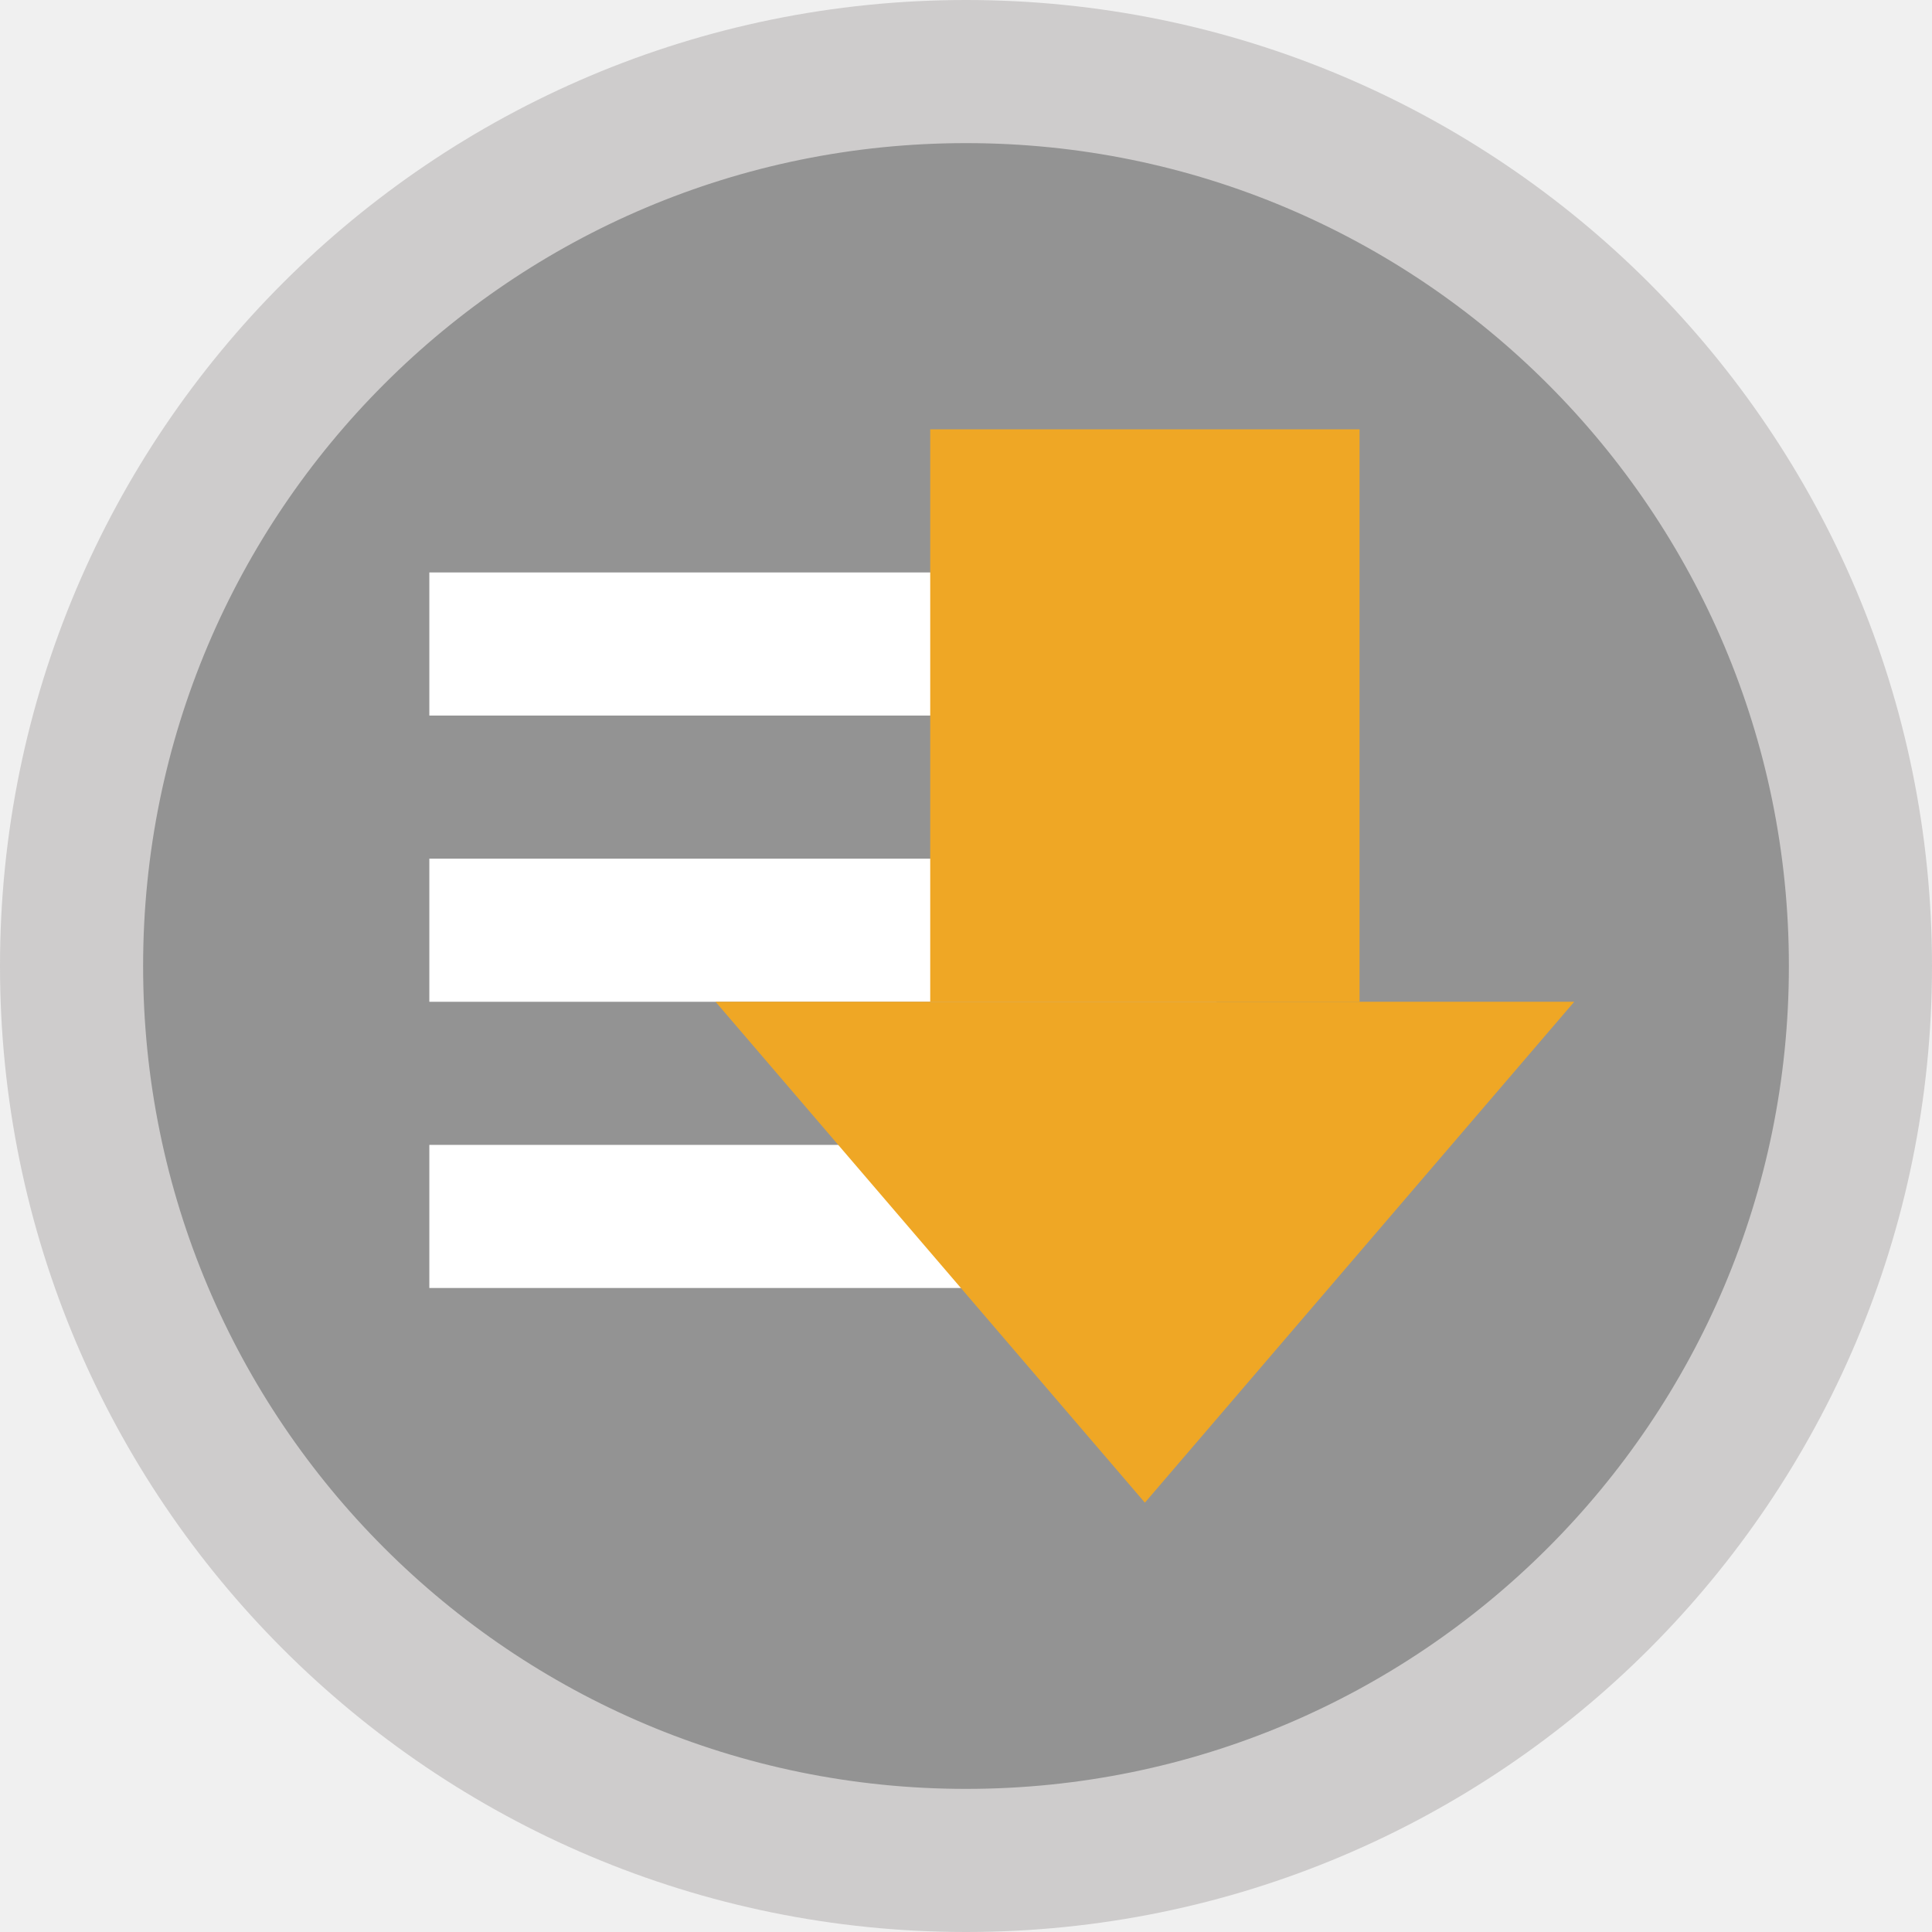
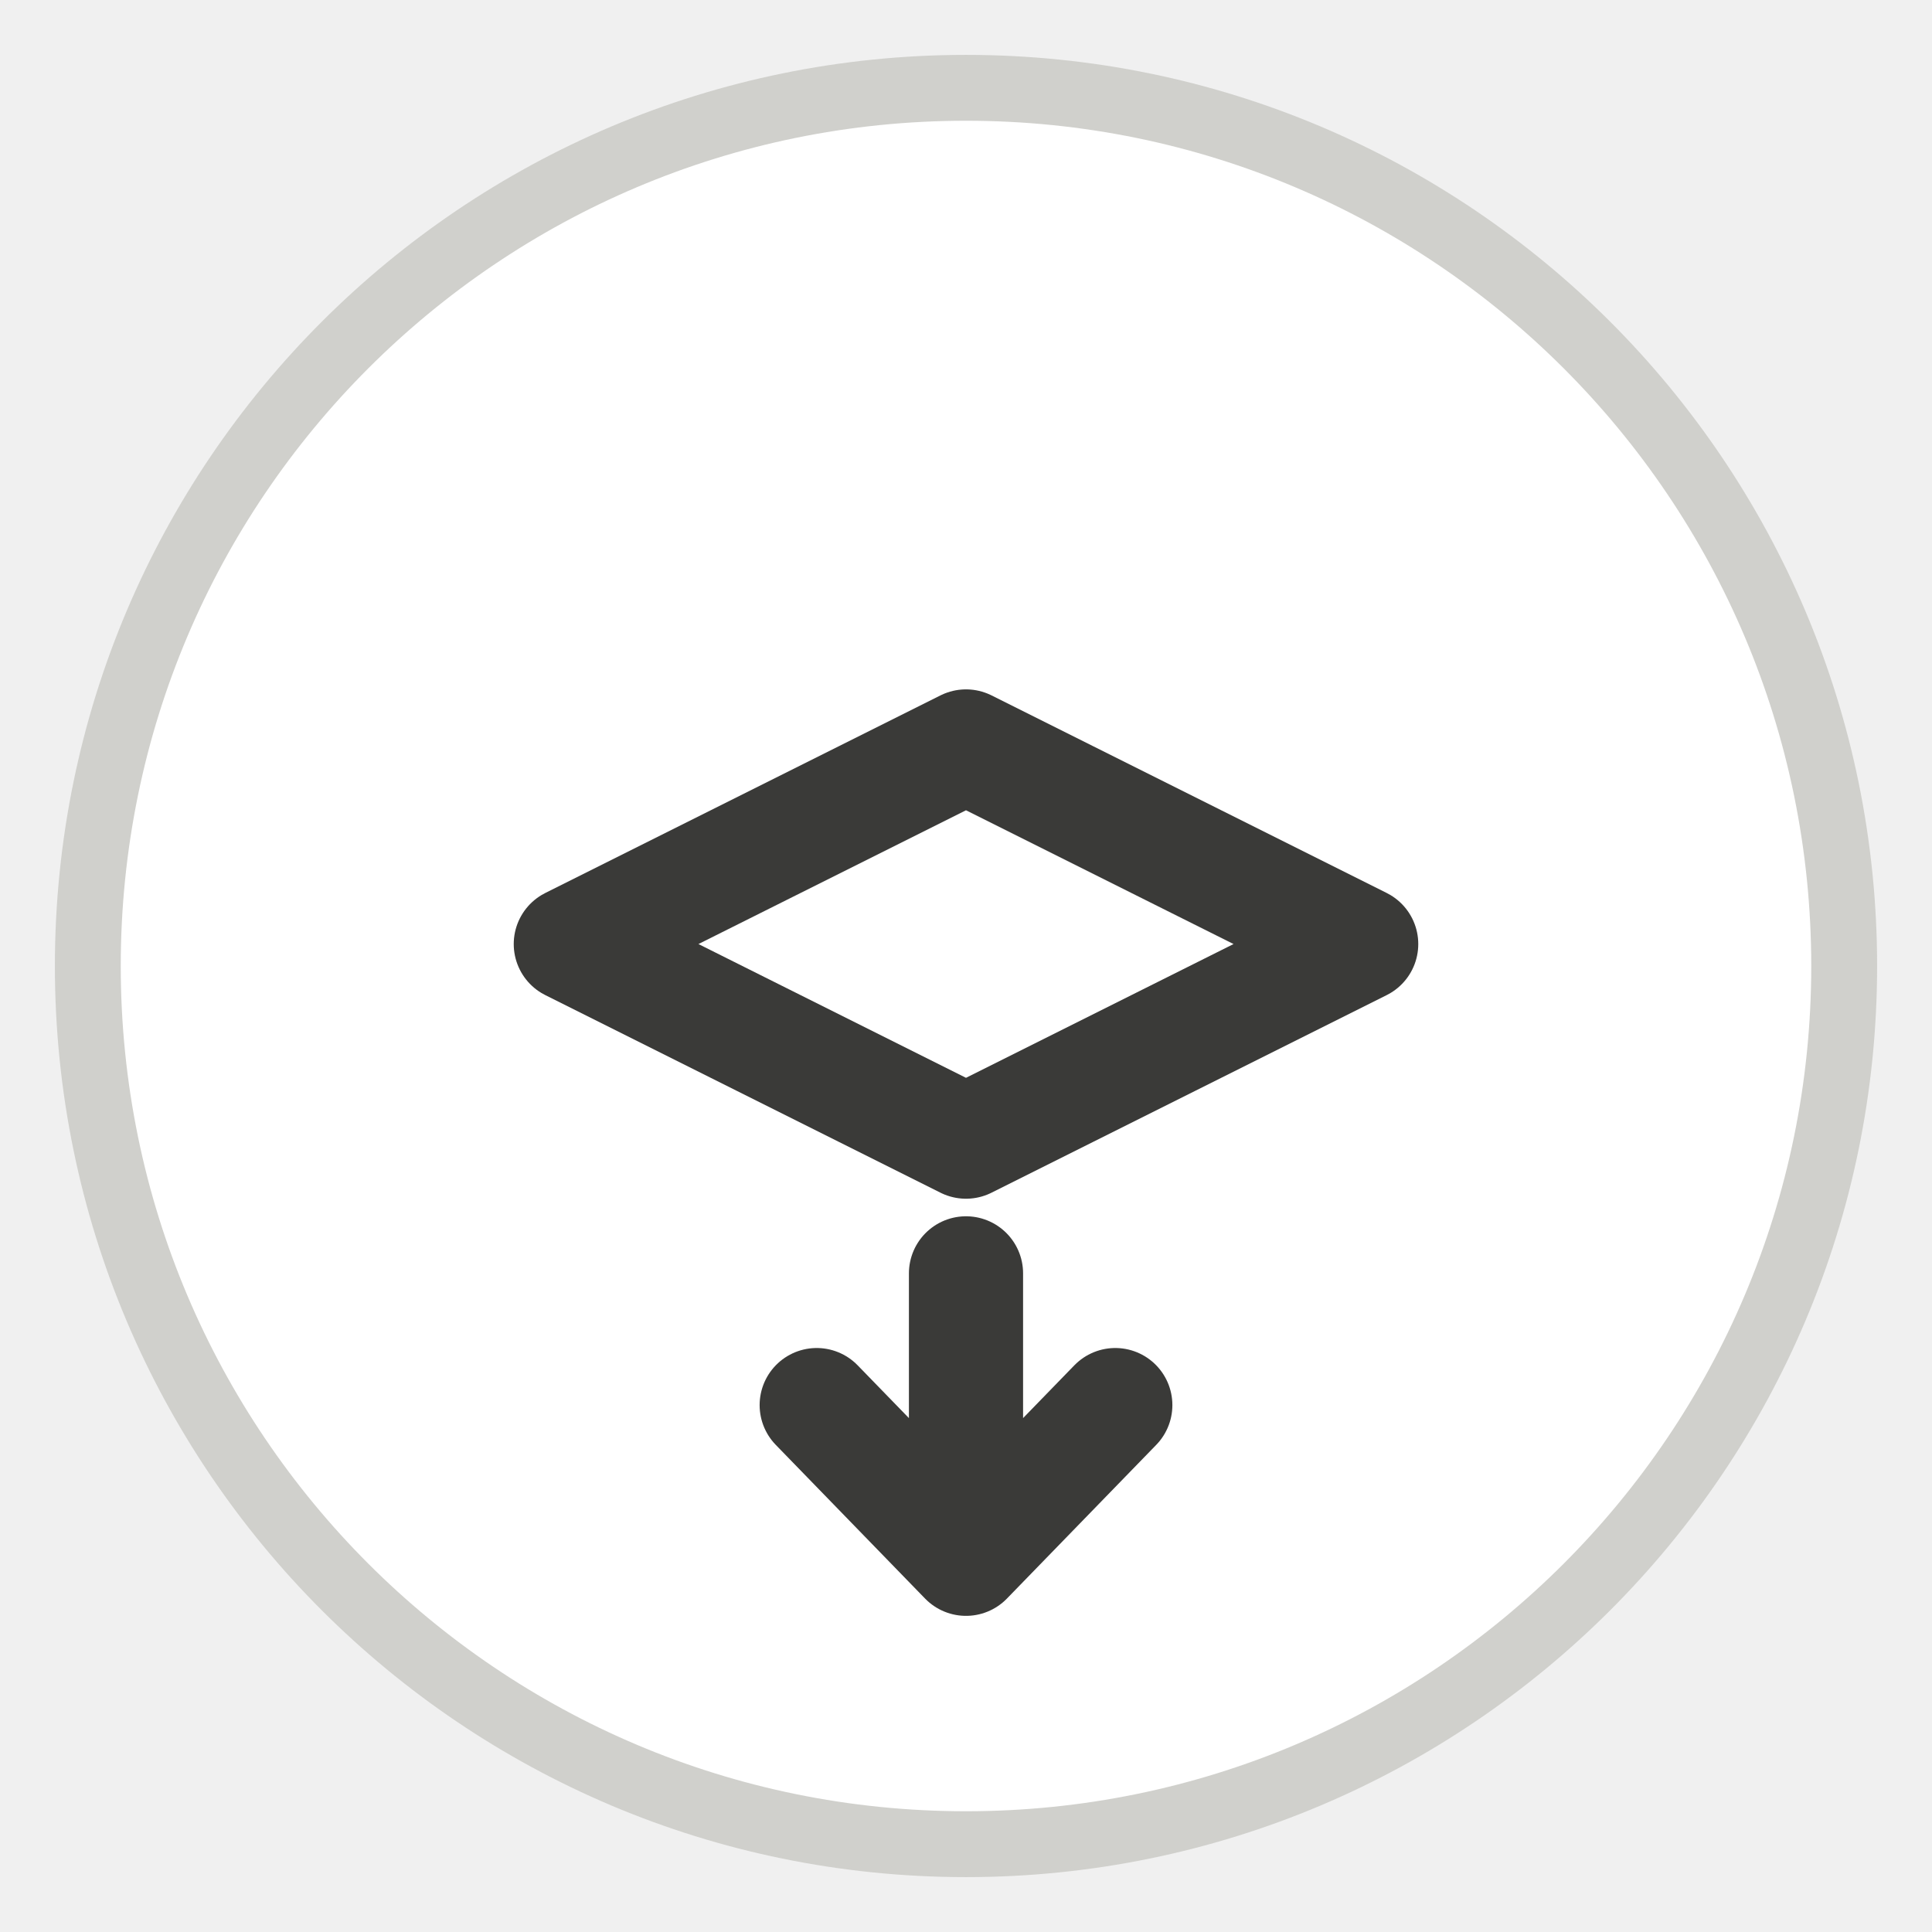
- <svg xmlns="http://www.w3.org/2000/svg" version="1.2" baseProfile="tiny" x="0px" y="0px" width="27px" height="27px" viewBox="0 0 27 27" overflow="visible" xml:space="preserve">
-   <defs>
- </defs>
-   <circle fill="#939393" stroke="#CECCCC" stroke-width="2" stroke-miterlimit="10" cx="13.5" cy="13.5" r="12.5" />
-   <rect x="6" y="8" fill="#FFFFFF" width="11" height="2" />
-   <rect x="6" y="12" fill="#FFFFFF" width="11" height="2" />
-   <rect x="6" y="16" fill="#FFFFFF" width="11" height="2" />
-   <rect x="13" y="6" fill="#EFA725" width="6" height="8" />
-   <polygon fill="#EFA725" points="16,21 16,21 22,14 10,14 " />
+ <svg xmlns="http://www.w3.org/2000/svg" width="44" height="44" viewBox="0 0 44 44">
+   <circle cx="22" cy="22" r="20" fill="#FFFFFF" stroke="#D0D0CC" stroke-width="1.5" />
+   <g fill="none" stroke="#3A3A38" stroke-width="2.6" stroke-linecap="round" stroke-linejoin="round">
+     <path d="M 22 26 L 13 21.5 L 22 17 L 31 21.5 Z" />
+     <path d="M 22 29 L 22 35.5 M 22 35.5 L 18.6 32 M 22 35.5 L 25.4 32" />
+   </g>
</svg>
